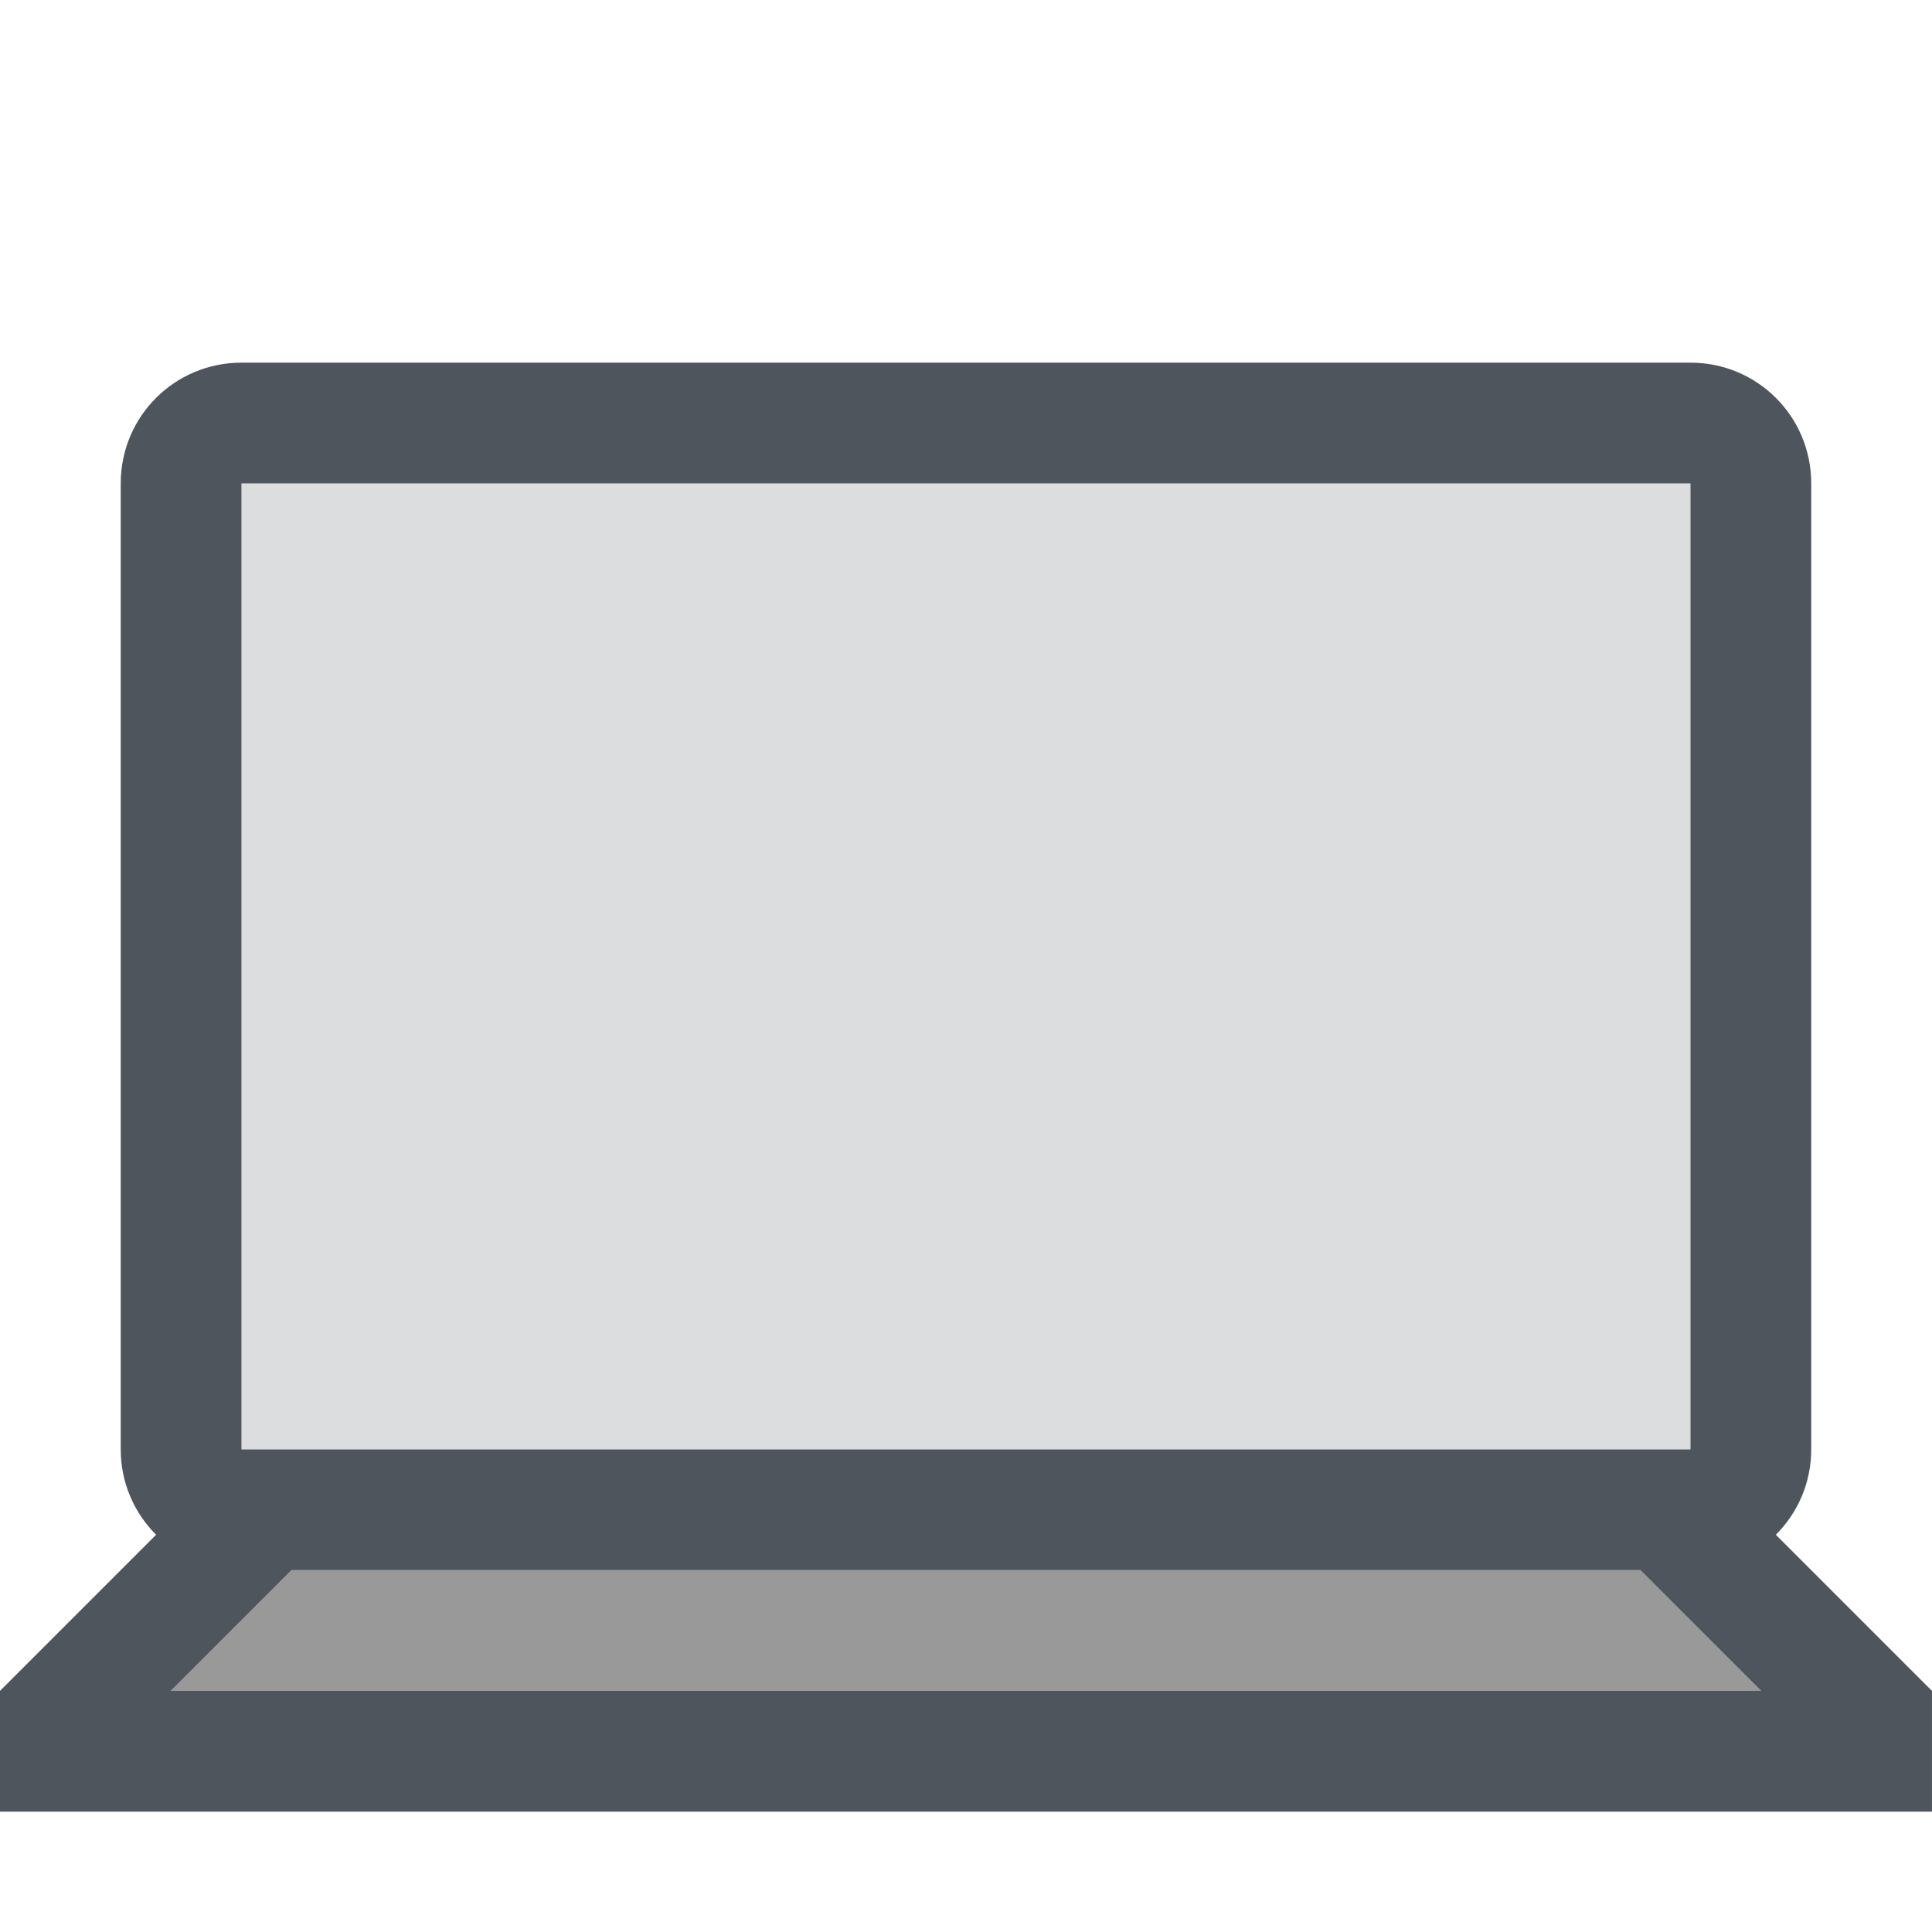
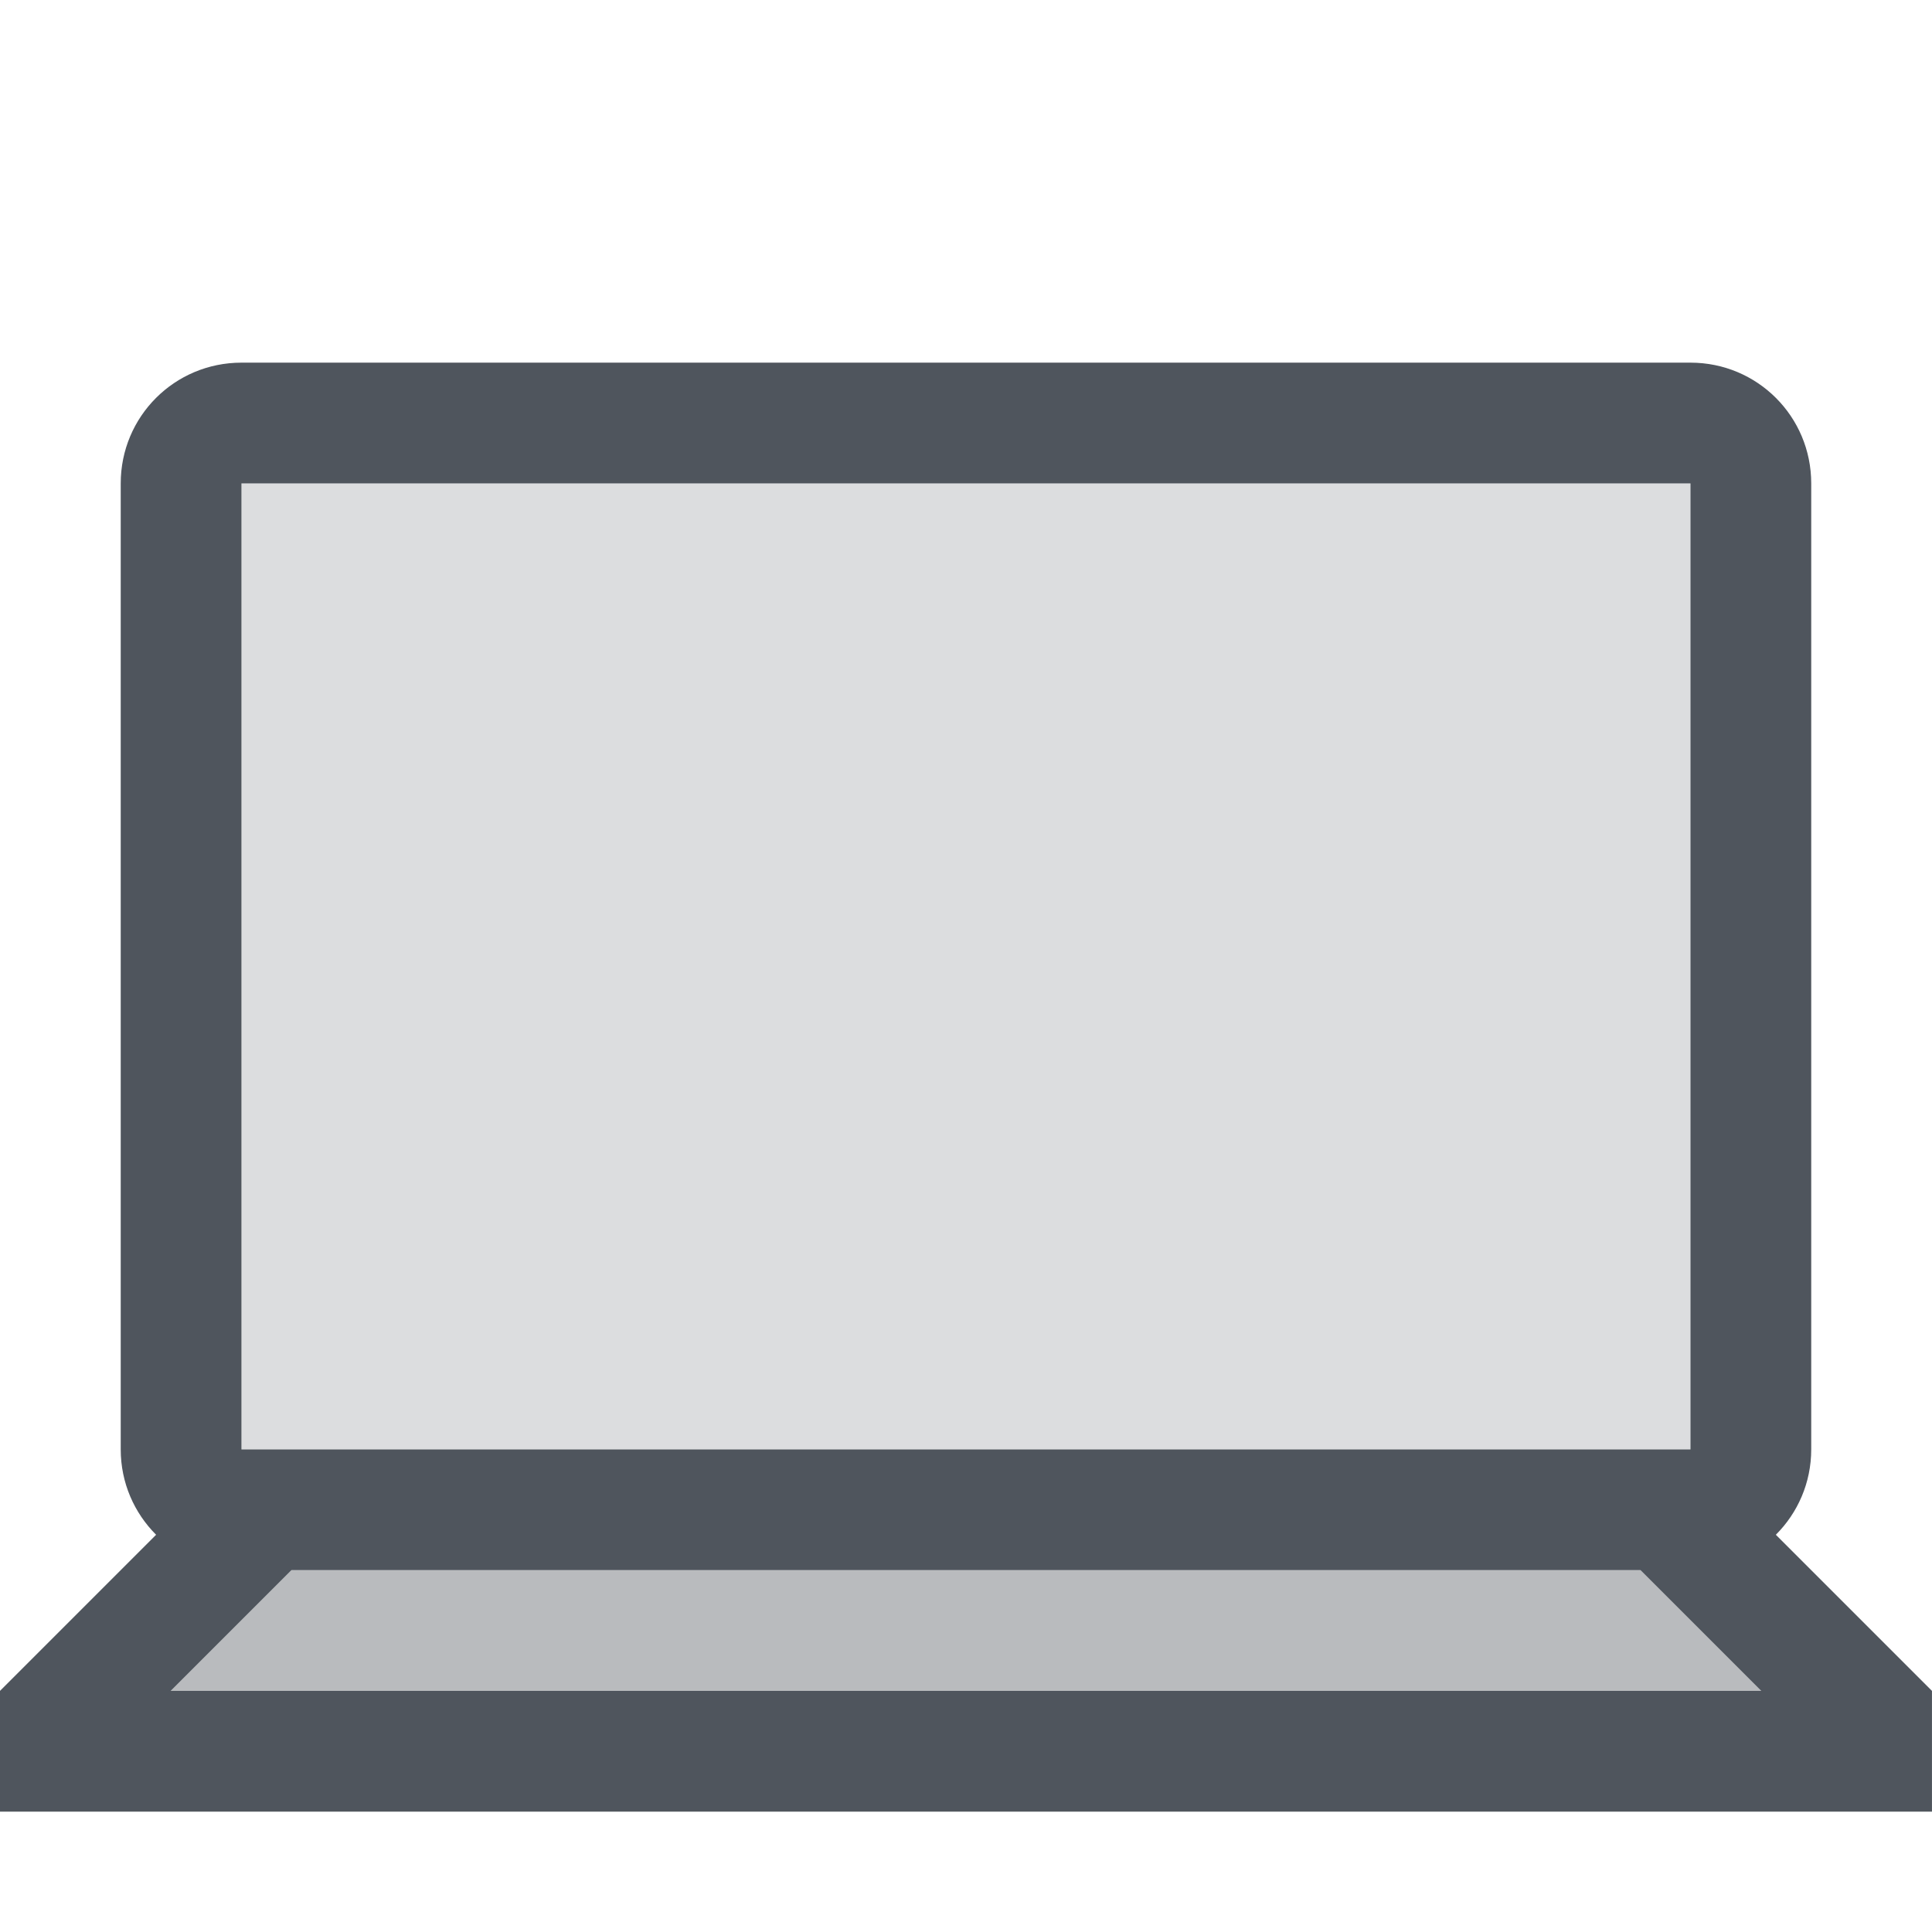
<svg xmlns="http://www.w3.org/2000/svg" xmlns:ns1="http://www.openswatchbook.org/uri/2009/osb" height="16" id="svg7384" style="enable-background:new" version="1.1" width="16">
  <defs id="defs7386">
    <linearGradient id="linearGradient6882" ns1:paint="solid">
      <stop id="stop6884" offset="0" style="stop-color:#555555;stop-opacity:1;" />
    </linearGradient>
    <linearGradient id="linearGradient5606" ns1:paint="solid">
      <stop id="stop5608" offset="0" style="stop-color:#000000;stop-opacity:1;" />
    </linearGradient>
    <filter id="filter7554" style="color-interpolation-filters:sRGB">
      <feBlend id="feBlend7556" in2="BackgroundImage" mode="darken" />
    </filter>
  </defs>
  <g id="layer9" style="display:inline" transform="translate(-277.0002,343.0033)" />
+   <g id="layer1" style="display:inline" transform="translate(-36,-273.9967)" />
+   <g id="layer14" style="display:inline" transform="translate(-277.0002,343.0033)" />
+   <g id="g71291" style="display:inline" transform="translate(-277.0002,343.0033)" />
+   <g id="layer15" style="display:inline" transform="translate(-277.0002,343.0033)" />
  <g id="layer10" style="display:inline;filter:url(#filter7554)" transform="translate(-277.0002,343.0033)">
    <path d="m 279,-340 c -0.554,0 -1,0.446 -1,1 v 8 c 0,0.277 0.112,0.526 0.293,0.707 L 277,-329 v 1 h 16 v -1 l -1.293,-1.293 c 0.181,-0.181 0.293,-0.43 0.293,-0.707 v -8 c 0,-0.554 -0.446,-1 -1,-1 z m 0,1 h 12 v 8 h -12 z m 0.414,9 h 11.172 l 1,1 h -13.172 z" id="path8170" style="opacity:1;fill:#4f555d;fill-opacity:1;stroke:none;stroke-width:2;stroke-linecap:round;stroke-linejoin:miter;stroke-miterlimit:4;stroke-dasharray:none;stroke-dashoffset:0;stroke-opacity:1" />
    <path d="m 279,-339 h 12 l 1e-5,8 h -12 z" id="path8172" style="opacity:0.2;fill:#4f555d;fill-opacity:1;stroke:none;stroke-width:2;stroke-linecap:round;stroke-linejoin:miter;stroke-miterlimit:4;stroke-dasharray:none;stroke-dashoffset:0;stroke-opacity:1" />
-     <path d="m 279.414,-330 h 11.172 l 1,1 h -13.172 z" id="path8284" style="color:#000000;font-style:normal;font-variant:normal;font-weight:normal;font-stretch:normal;font-size:medium;line-height:normal;font-family:sans-serif;font-variant-ligatures:normal;font-variant-position:normal;font-variant-caps:normal;font-variant-numeric:normal;font-variant-alternates:normal;font-feature-settings:normal;text-indent:0;text-align:start;text-decoration:none;text-decoration-line:none;text-decoration-style:solid;text-decoration-color:#000000;letter-spacing:normal;word-spacing:normal;text-transform:none;writing-mode:lr-tb;direction:ltr;text-orientation:mixed;dominant-baseline:auto;baseline-shift:baseline;text-anchor:start;white-space:normal;shape-padding:0;clip-rule:nonzero;display:inline;overflow:visible;visibility:visible;opacity:0.4;isolation:auto;mix-blend-mode:normal;color-interpolation:sRGB;color-interpolation-filters:linearRGB;solid-color:#000000;solid-opacity:1;vector-effect:none;fill:#000000;fill-opacity:1;fill-rule:nonzero;stroke:none;stroke-width:2;stroke-linecap:round;stroke-linejoin:miter;stroke-miterlimit:4;stroke-dasharray:none;stroke-dashoffset:0;stroke-opacity:1;color-rendering:auto;image-rendering:auto;shape-rendering:auto;text-rendering:auto;enable-background:accumulate" />
+     <path d="m 279.414,-330 h 11.172 l 1,1 h -13.172 z" id="path8284" style="color:#000000;font-style:normal;font-variant:normal;font-weight:normal;font-stretch:normal;font-size:medium;line-height:normal;font-family:sans-serif;font-variant-ligatures:normal;font-variant-position:normal;font-variant-caps:normal;font-variant-numeric:normal;font-variant-alternates:normal;font-feature-settings:normal;text-indent:0;text-align:start;text-decoration:none;text-decoration-line:none;text-decoration-style:solid;text-decoration-color:#000000;letter-spacing:normal;word-spacing:normal;text-transform:none;writing-mode:lr-tb;direction:ltr;text-orientation:mixed;dominant-baseline:auto;baseline-shift:baseline;text-anchor:start;white-space:normal;shape-padding:0;clip-rule:nonzero;display:inline;overflow:visible;visibility:visible;opacity:0.4;isolation:auto;mix-blend-mode:normal;color-interpolation:sRGB;color-interpolation-filters:linearRGB;solid-color:#000000;solid-opacity:1;vector-effect:none;fill:#4f555d;fill-opacity:1;fill-rule:nonzero;stroke:none;stroke-width:2;stroke-linecap:round;stroke-linejoin:miter;stroke-miterlimit:4;stroke-dasharray:none;stroke-dashoffset:0;stroke-opacity:1;color-rendering:auto;image-rendering:auto;shape-rendering:auto;text-rendering:auto;enable-background:accumulate" />
  </g>
-   <g id="layer1" style="display:inline" transform="translate(-36,-273.9967)" />
-   <g id="layer14" style="display:inline" transform="translate(-277.0002,343.0033)" />
-   <g id="layer15" style="display:inline" transform="translate(-277.0002,343.0033)" />
-   <g id="g71291" style="display:inline" transform="translate(-277.0002,343.0033)" />
  <g id="layer2" style="display:inline" transform="translate(-36,-123.9967)" />
+   <g id="layer3" transform="translate(-36,-383.9967)" />
  <g id="layer12" style="display:inline" transform="translate(-277.0002,343.0033)" />
-   <g id="layer3" transform="translate(-36,-383.9967)" />
</svg>
